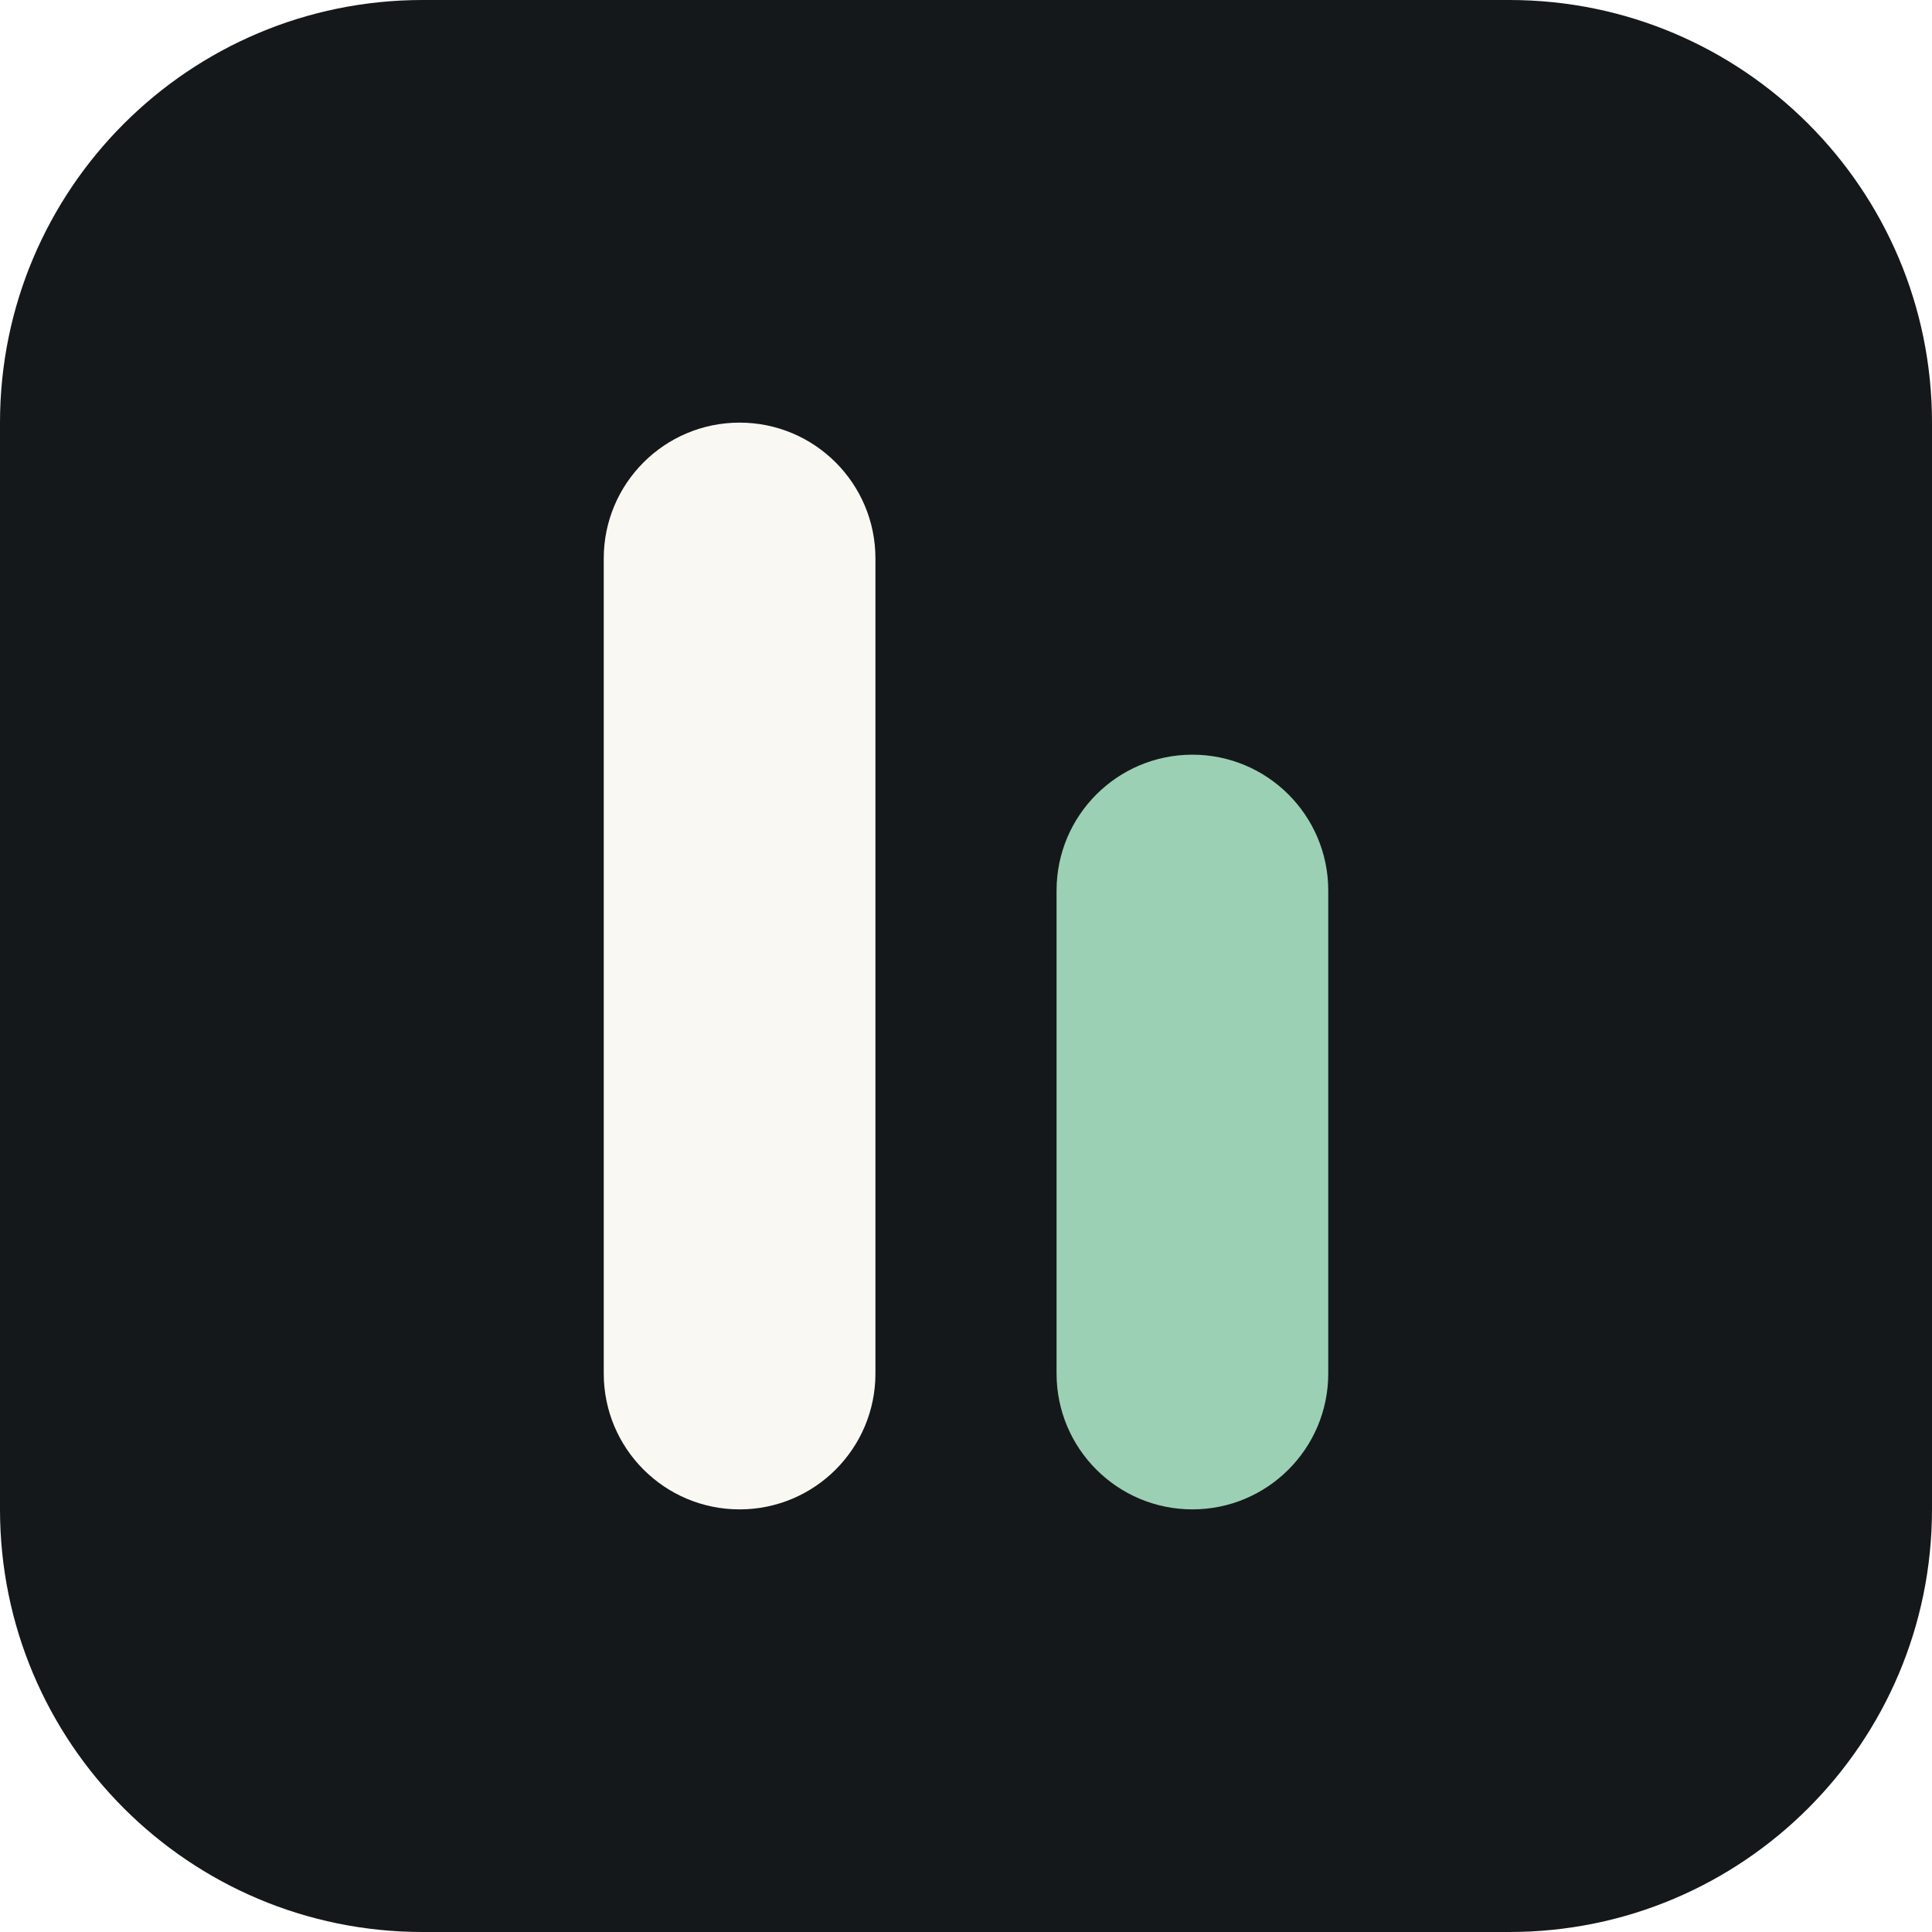
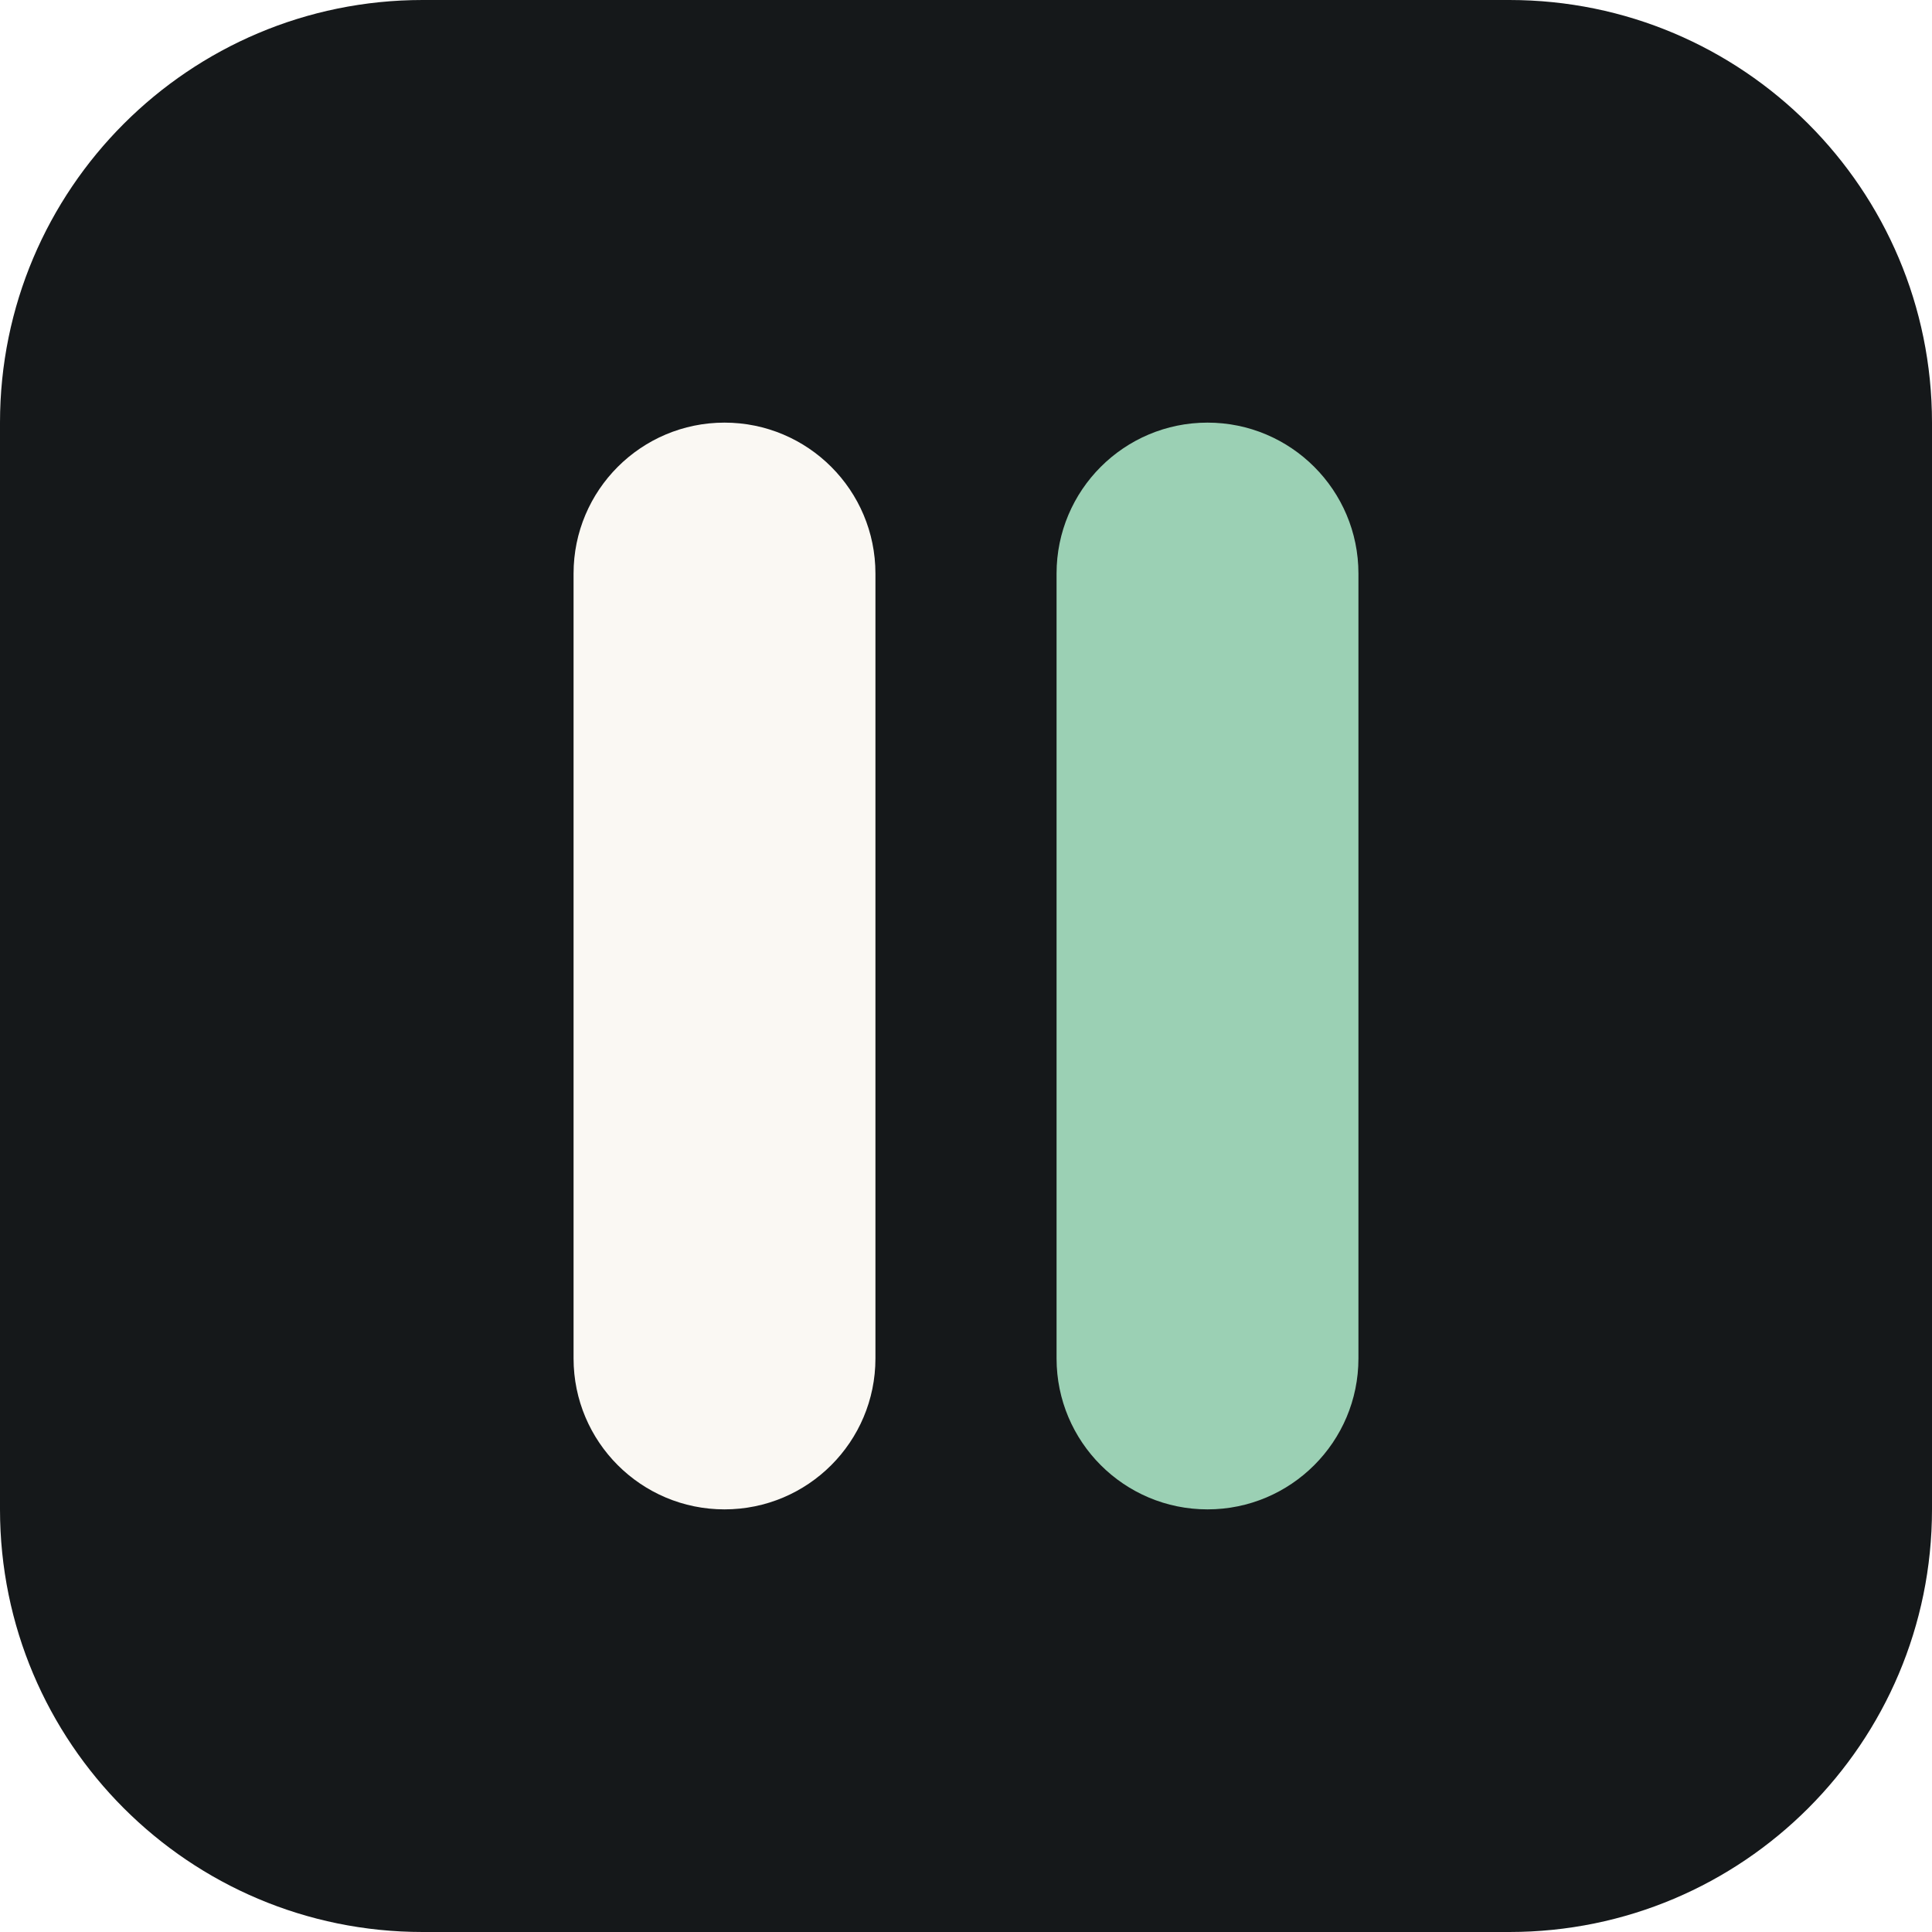
<svg xmlns="http://www.w3.org/2000/svg" viewBox="0 0 64 64" role="img" aria-label="Sukoon">
  <rect width="64" height="64" rx="14" fill="#15181A" />
-   <rect x="20" y="14" width="9" height="36" rx="4.5" fill="#FAF8F3" />
-   <rect x="35" y="25" width="9" height="25" rx="4.5" fill="#9BD0B4" />
+   <rect x="19" y="14" width="10" height="36" rx="5" fill="#FAF8F3" />
+   <rect x="35" y="14" width="10" height="36" rx="5" fill="#9BD0B4" />
</svg>
